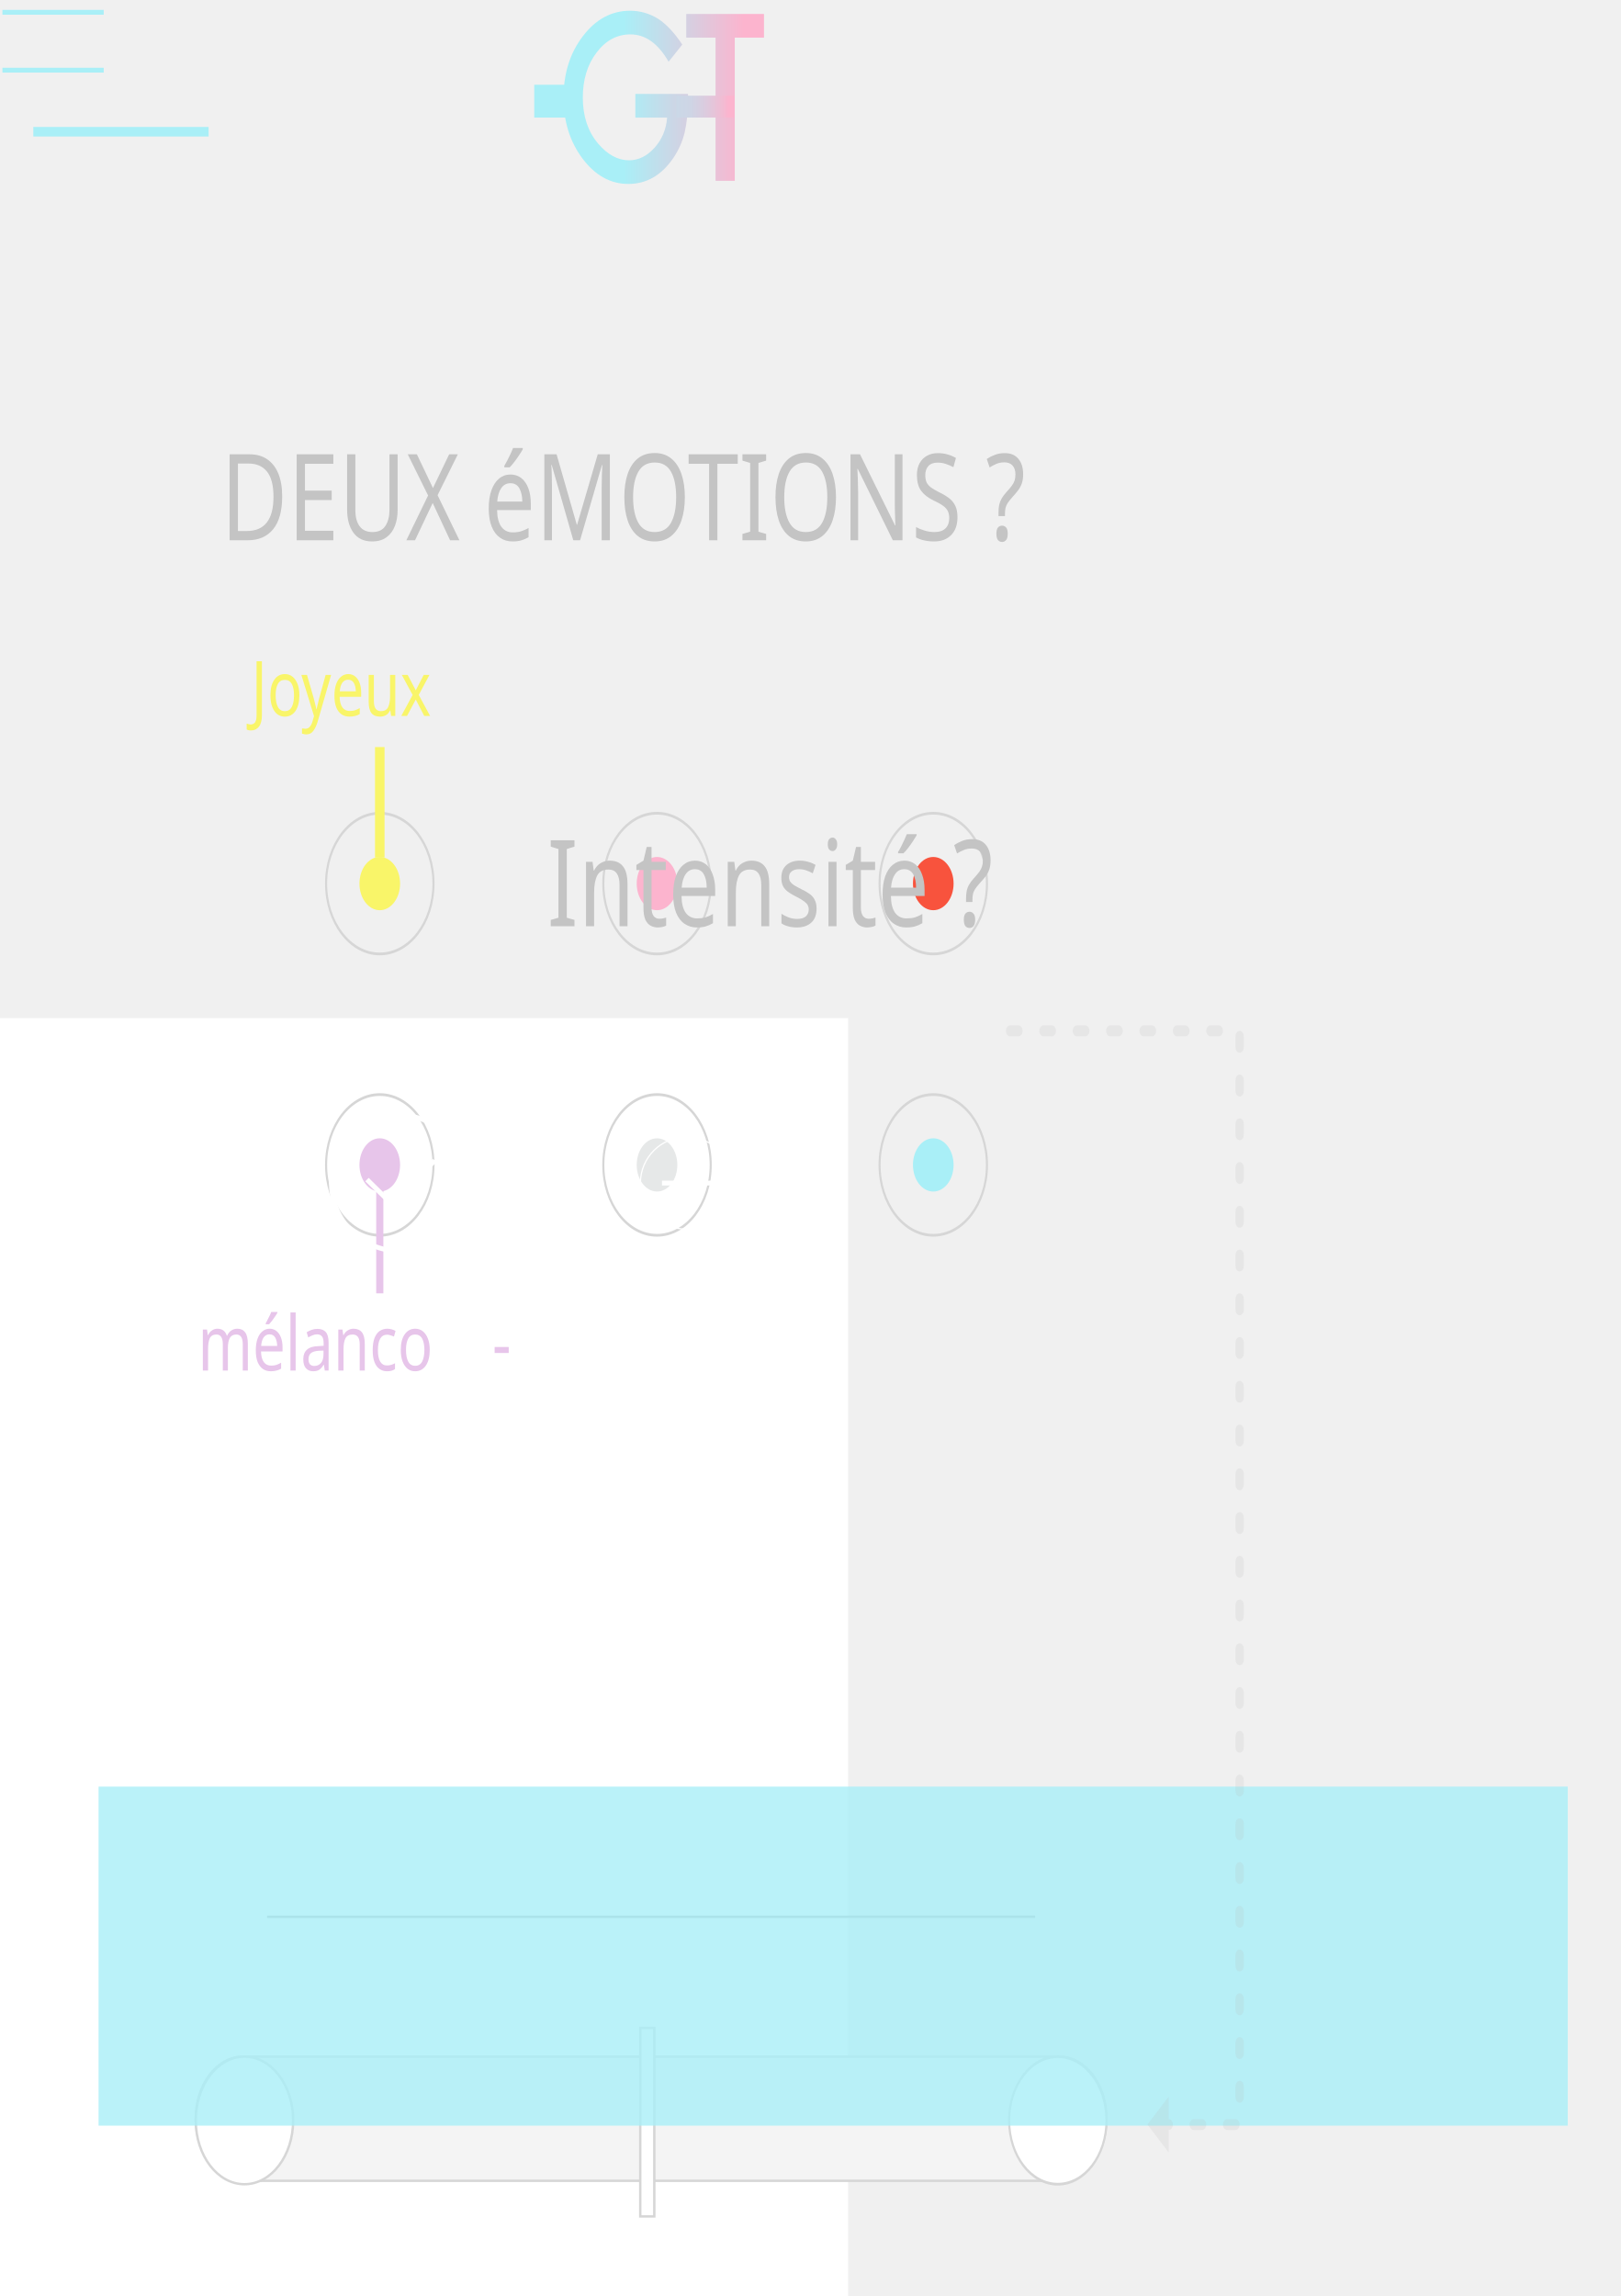
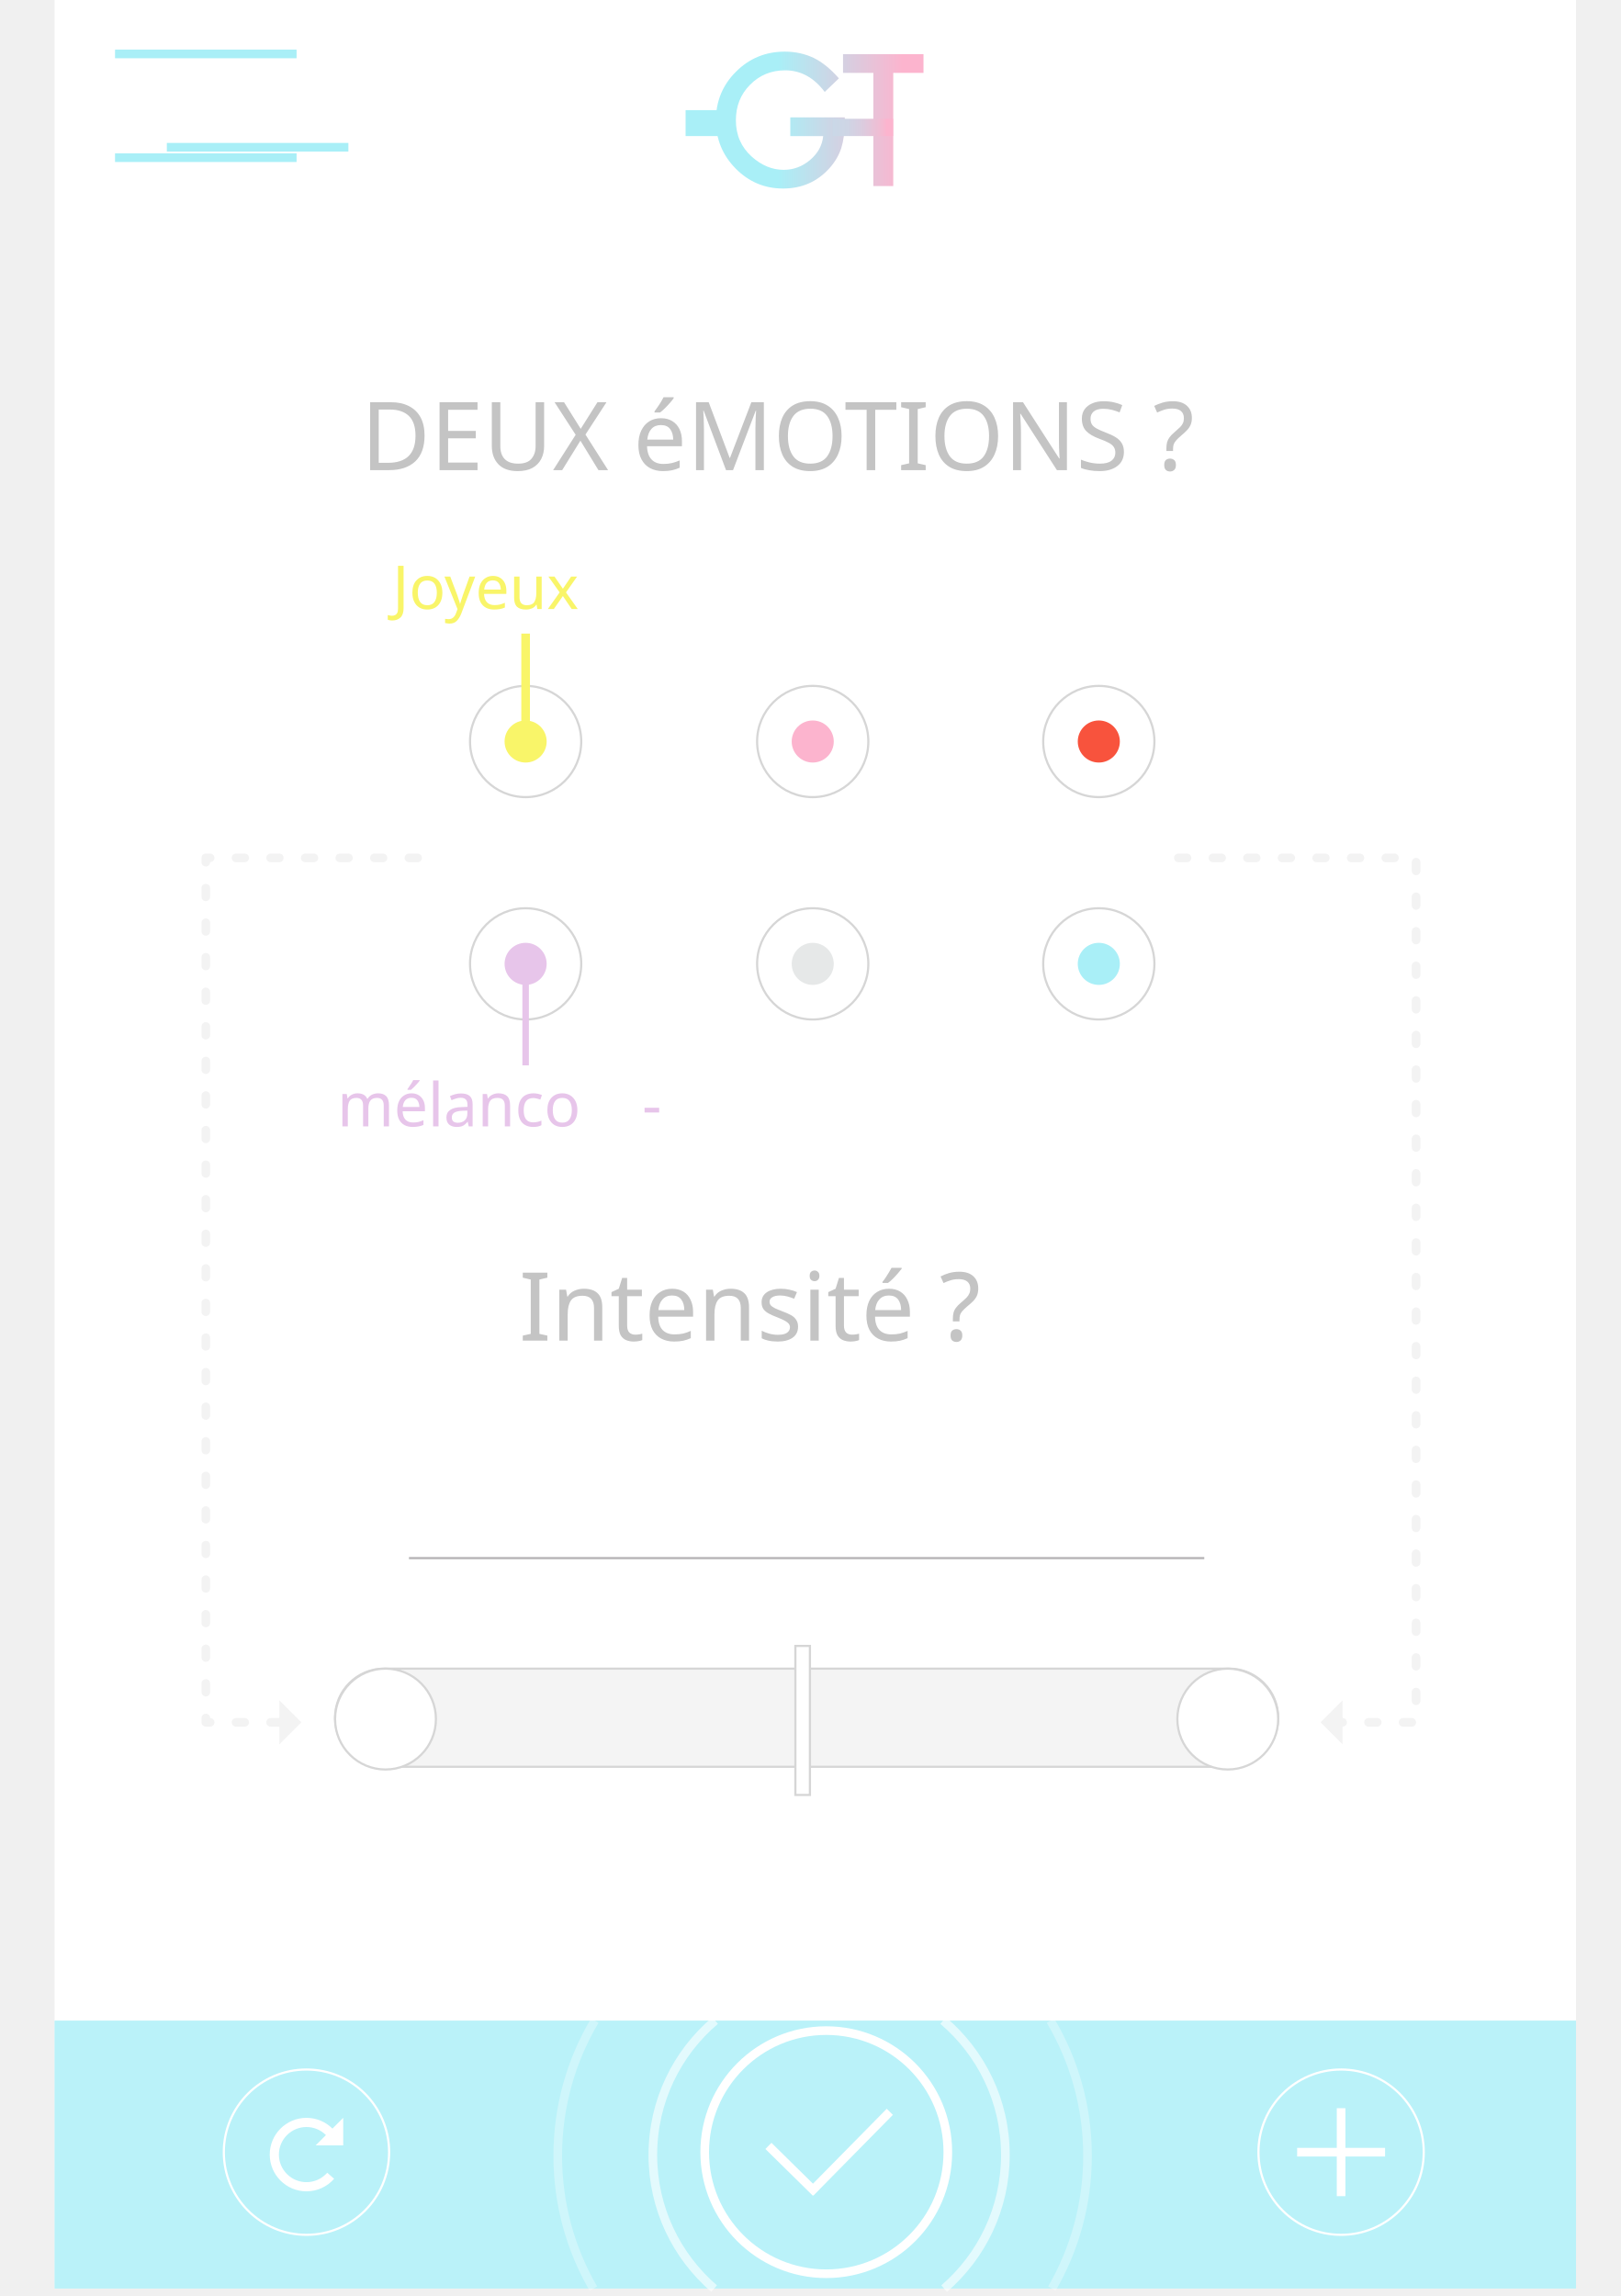
- <svg xmlns="http://www.w3.org/2000/svg" width="336" height="476" id="svg8898" version="1.1">
-   <defs id="defs8900">
-     <linearGradient gradientTransform="matrix(1,0,0,0.9786525,8.166331,470.6495)" id="SVGID_323_" gradientUnits="userSpaceOnUse" x1="120.99" y1="413.476" x2="220.138" y2="413.476">
-       <stop offset="0.299" style="stop-color:#A9EFF7" id="stop5436" />
-       <stop offset="0.9" style="stop-color:#FCB4CE" id="stop5438" />
+ <svg xmlns="http://www.w3.org/2000/svg" version="1.1" width="336" height="476" id="svg11299">
+   <defs id="defs11301">
+     <linearGradient x1="459.507" y1="229.15" x2="483.519" y2="229.15" id="SVGID_324_" gradientUnits="userSpaceOnUse">
+       <stop id="stop5449" style="stop-color:#a9eff7;stop-opacity:1" offset="0.299" />
+       <stop id="stop5451" style="stop-color:#fcb4ce;stop-opacity:1" offset="0.9" />
    </linearGradient>
-     <linearGradient id="SVGID_320_" gradientUnits="userSpaceOnUse" x1="133.863" y1="322.861" x2="218.062" y2="322.861">
-       <stop offset="0.299" style="stop-color:#A9EFF7" id="stop5407" />
-       <stop offset="0.9" style="stop-color:#FCB4CE" id="stop5409" />
+     <linearGradient x1="459.507" y1="229.15" x2="483.519" y2="229.15" id="SVGID_325_" gradientUnits="userSpaceOnUse">
+       <stop id="stop5456" style="stop-color:#a9eff7;stop-opacity:1" offset="0.299" />
+       <stop id="stop5458" style="stop-color:#fcb4ce;stop-opacity:1" offset="0.9" />
    </linearGradient>
-     <linearGradient id="SVGID_321_" gradientUnits="userSpaceOnUse" x1="133.863" y1="322.861" x2="218.062" y2="322.861">
-       <stop offset="0.299" style="stop-color:#A9EFF7" id="stop5414" />
-       <stop offset="0.9" style="stop-color:#FCB4CE" id="stop5416" />
-     </linearGradient>
-     <linearGradient id="SVGID_322_" gradientUnits="userSpaceOnUse" x1="182" y1="325.5" x2="205" y2="325.5">
-       <stop offset="0" style="stop-color:#CAD8E7" id="stop5421" />
-       <stop offset="0.245" style="stop-color:#CED5E5" id="stop5423" />
-       <stop offset="0.513" style="stop-color:#DCCBDE" id="stop5425" />
-       <stop offset="0.792" style="stop-color:#F1BCD3" id="stop5427" />
-       <stop offset="0.9" style="stop-color:#FCB4CE" id="stop5429" />
-     </linearGradient>
-     <linearGradient id="SVGID_324_" gradientUnits="userSpaceOnUse" x1="459.507" y1="229.15" x2="483.519" y2="229.15">
-       <stop offset="0.299" style="stop-color:#A9EFF7" id="stop5449" />
-       <stop offset="0.9" style="stop-color:#FCB4CE" id="stop5451" />
-     </linearGradient>
-     <linearGradient id="SVGID_325_" gradientUnits="userSpaceOnUse" x1="459.507" y1="229.15" x2="483.519" y2="229.15">
-       <stop offset="0.299" style="stop-color:#A9EFF7" id="stop5456" />
-       <stop offset="0.9" style="stop-color:#FCB4CE" id="stop5458" />
-     </linearGradient>
-     <linearGradient id="SVGID_326_" gradientUnits="userSpaceOnUse" x1="473" y1="230" x2="480" y2="230">
-       <stop offset="0" style="stop-color:#CAD8E7" id="stop5463" />
-       <stop offset="0.245" style="stop-color:#CED5E5" id="stop5465" />
-       <stop offset="0.513" style="stop-color:#DCCBDE" id="stop5467" />
-       <stop offset="0.792" style="stop-color:#F1BCD3" id="stop5469" />
-       <stop offset="0.9" style="stop-color:#FCB4CE" id="stop5471" />
+     <linearGradient x1="473" y1="230" x2="480" y2="230" id="SVGID_326_" gradientUnits="userSpaceOnUse">
+       <stop id="stop5463" style="stop-color:#cad8e7;stop-opacity:1" offset="0" />
+       <stop id="stop5465" style="stop-color:#ced5e5;stop-opacity:1" offset="0.245" />
+       <stop id="stop5467" style="stop-color:#dccbde;stop-opacity:1" offset="0.513" />
+       <stop id="stop5469" style="stop-color:#f1bcd3;stop-opacity:1" offset="0.792" />
+       <stop id="stop5471" style="stop-color:#fcb4ce;stop-opacity:1" offset="0.9" />
    </linearGradient>
  </defs>
-   <g id="layer1" transform="translate(0,-576.3622)">
-     <rect style="fill:#ffffff" x="-0.167" y="787.441" width="176" height="265" id="rect2077" />
-     <path style="fill:#f4f4f4;stroke:#d6d6d6;stroke-width:0.495;stroke-miterlimit:10" stroke-miterlimit="10" d="m 229.391,1015.604 c 0,7.109 -4.394,12.875 -9.82,12.875 H 50.406 c -5.426,0 -9.823,-5.766 -9.823,-12.875 l 0,0 c 0,-7.109 4.398,-12.87 9.823,-12.87 H 219.571 c 5.426,0 9.82,5.762 9.82,12.87 l 0,0 z" id="path2087" />
-     <path style="fill:#ffffff;stroke:#d6d6d6;stroke-width:0.495;stroke-miterlimit:10" stroke-miterlimit="10" d="m 60.774,1015.962 c 0,7.308 -4.517,13.229 -10.098,13.229 -5.571,0 -10.093,-5.92 -10.093,-13.229 0,-7.304 4.522,-13.229 10.093,-13.229 5.581,0 10.098,5.925 10.098,13.229 z" id="path2089" />
-     <circle transform="matrix(1.730628,0,0,2.267509,-678.4087,76.9411)" style="fill:#ffffff;stroke:#d6d6d6;stroke-width:0.25;stroke-miterlimit:10" stroke-miterlimit="10" cx="518.717" cy="414.12" r="5.832" id="circle2091" d="m 524.549,414.12 c 0,3.221 -2.611,5.832 -5.832,5.832 -3.221,0 -5.832,-2.611 -5.832,-5.832 0,-3.221 2.611,-5.832 5.832,-5.832 3.221,0 5.832,2.611 5.832,5.832 z" />
-     <rect style="fill:#ffffff;stroke:#d6d6d6;stroke-width:0.495;stroke-miterlimit:10" x="132.735" y="996.777" stroke-miterlimit="10" width="2.911" height="39.087" id="rect2093" />
-     <circle transform="matrix(1.730628,0,0,2.267509,-678.4087,76.9411)" style="fill:none;stroke:#d6d6d6;stroke-width:0.25;stroke-miterlimit:10" stroke-miterlimit="10" cx="437.496" cy="301.037" r="6.432" id="circle2095" d="m 443.928,301.037 c 0,3.552 -2.88,6.432 -6.432,6.432 -3.552,0 -6.432,-2.88 -6.432,-6.432 0,-3.552 2.88,-6.432 6.432,-6.432 3.552,0 6.432,2.88 6.432,6.432 z" />
-     <circle transform="matrix(1.730628,0,0,2.267509,-678.4087,76.9411)" style="fill:#f9f569" cx="437.494" cy="301.037" r="2.434" id="circle2097" d="m 439.928,301.037 c 0,1.344 -1.09,2.434 -2.434,2.434 -1.344,0 -2.434,-1.09 -2.434,-2.434 0,-1.344 1.09,-2.434 2.434,-2.434 1.344,0 2.434,1.09 2.434,2.434 z" />
-     <circle transform="matrix(1.730628,0,0,2.267509,-678.4087,76.9411)" style="fill:none;stroke:#d6d6d6;stroke-width:0.25;stroke-miterlimit:10" stroke-miterlimit="10" cx="470.706" cy="301.037" r="6.433" id="circle2099" d="m 477.139,301.037 c 0,3.553 -2.88,6.433 -6.433,6.433 -3.553,0 -6.433,-2.88 -6.433,-6.433 0,-3.553 2.88,-6.433 6.433,-6.433 3.553,0 6.433,2.88 6.433,6.433 z" />
-     <circle transform="matrix(1.730628,0,0,2.267509,-678.4087,76.9411)" style="fill:#fcb4ce" cx="470.707" cy="301.037" r="2.433" id="circle2101" d="m 473.14,301.037 c 0,1.344 -1.089,2.433 -2.433,2.433 -1.344,0 -2.433,-1.089 -2.433,-2.433 0,-1.344 1.089,-2.433 2.433,-2.433 1.344,0 2.433,1.089 2.433,2.433 z" />
-     <circle transform="matrix(1.730628,0,0,2.267509,-678.4087,76.9411)" style="fill:none;stroke:#d6d6d6;stroke-width:0.25;stroke-miterlimit:10" stroke-miterlimit="10" cx="503.799" cy="301.037" r="6.432" id="circle2103" d="m 510.231,301.037 c 0,3.552 -2.88,6.432 -6.432,6.432 -3.552,0 -6.432,-2.88 -6.432,-6.432 0,-3.552 2.88,-6.432 6.432,-6.432 3.552,0 6.432,2.88 6.432,6.432 z" />
-     <circle transform="matrix(1.730628,0,0,2.267509,-678.4087,76.9411)" style="fill:#f8533d" cx="503.799" cy="301.037" r="2.434" id="circle2105" d="m 506.233,301.037 c 0,1.344 -1.09,2.434 -2.434,2.434 -1.344,0 -2.434,-1.09 -2.434,-2.434 0,-1.344 1.09,-2.434 2.434,-2.434 1.344,0 2.434,1.09 2.434,2.434 z" />
-     <circle transform="matrix(1.730628,0,0,2.267509,-678.4087,76.9411)" style="fill:none;stroke:#d6d6d6;stroke-width:0.25;stroke-miterlimit:10" stroke-miterlimit="10" cx="437.496" cy="326.759" r="6.432" id="circle2107" d="m 443.928,326.759 c 0,3.552 -2.88,6.432 -6.432,6.432 -3.552,0 -6.432,-2.88 -6.432,-6.432 0,-3.552 2.88,-6.432 6.432,-6.432 3.552,0 6.432,2.88 6.432,6.432 z" />
-     <circle transform="matrix(1.730628,0,0,2.267509,-678.4087,76.9411)" style="fill:#e7c5ea" cx="437.494" cy="326.759" r="2.434" id="circle2109" d="m 439.928,326.759 c 0,1.344 -1.09,2.434 -2.434,2.434 -1.344,0 -2.434,-1.09 -2.434,-2.434 0,-1.344 1.09,-2.434 2.434,-2.434 1.344,0 2.434,1.09 2.434,2.434 z" />
-     <circle transform="matrix(1.730628,0,0,2.267509,-678.4087,76.9411)" style="fill:none;stroke:#d6d6d6;stroke-width:0.25;stroke-miterlimit:10" stroke-miterlimit="10" cx="470.706" cy="326.759" r="6.433" id="circle2111" d="m 477.139,326.759 c 0,3.553 -2.88,6.433 -6.433,6.433 -3.553,0 -6.433,-2.88 -6.433,-6.433 0,-3.553 2.88,-6.433 6.433,-6.433 3.553,0 6.433,2.88 6.433,6.433 z" />
-     <circle transform="matrix(1.730628,0,0,2.267509,-678.4087,76.9411)" style="fill:#e6e8e8" cx="470.707" cy="326.759" r="2.433" id="circle2113" d="m 473.14,326.759 c 0,1.344 -1.089,2.433 -2.433,2.433 -1.344,0 -2.433,-1.089 -2.433,-2.433 0,-1.344 1.089,-2.433 2.433,-2.433 1.344,0 2.433,1.089 2.433,2.433 z" />
-     <circle transform="matrix(1.730628,0,0,2.267509,-678.4087,76.9411)" style="fill:none;stroke:#d6d6d6;stroke-width:0.25;stroke-miterlimit:10" stroke-miterlimit="10" cx="503.799" cy="326.759" r="6.432" id="circle2115" d="m 510.231,326.759 c 0,3.552 -2.88,6.432 -6.432,6.432 -3.552,0 -6.432,-2.88 -6.432,-6.432 0,-3.552 2.88,-6.432 6.432,-6.432 3.552,0 6.432,2.88 6.432,6.432 z" />
-     <circle transform="matrix(1.730628,0,0,2.267509,-678.4087,76.9411)" style="fill:#a9eff7" cx="503.799" cy="326.759" r="2.434" id="circle2117" d="m 506.233,326.759 c 0,1.344 -1.09,2.434 -2.434,2.434 -1.344,0 -2.434,-1.09 -2.434,-2.434 0,-1.344 1.09,-2.434 2.434,-2.434 1.344,0 2.434,1.09 2.434,2.434 z" />
-     <g transform="matrix(1.730628,0,0,2.267509,-678.4087,76.9411)" id="g2119">
-       <rect style="fill:none" x="415.707" y="340.663" width="56.649" height="4.988" id="rect2121" />
+   <g transform="translate(0,-576.3622)" id="layer1">
+     <rect width="315.423" height="474.927" x="11.305" y="575.896" id="rect2077" style="fill:#ffffff" />
+     <path d="m 264.986,932.471 c 0,5.618 -4.55,10.176 -10.169,10.176 H 79.635 c -5.618,0 -10.172,-4.558 -10.172,-10.176 l 0,0 c 0,-5.618 4.554,-10.172 10.172,-10.172 H 254.817 c 5.618,0 10.169,4.554 10.169,10.172 l 0,0 z" id="path2087" style="fill:#f4f4f4;stroke:#d6d6d6;stroke-width:0.448;stroke-miterlimit:10" />
+     <path d="m 90.372,932.754 c 0,5.776 -4.678,10.456 -10.457,10.456 -5.769,0 -10.452,-4.679 -10.452,-10.456 0,-5.773 4.683,-10.456 10.452,-10.456 5.78,0 10.457,4.683 10.457,10.456 z" id="path2089" style="fill:#ffffff;stroke:#d6d6d6;stroke-width:0.448;stroke-miterlimit:10" />
+     <circle cx="518.717" cy="414.12" r="5.832" transform="matrix(1.792178,0,0,1.792178,-675.0995,190.5776)" id="circle2091" style="fill:#ffffff;stroke:#d6d6d6;stroke-width:0.25;stroke-miterlimit:10" />
+     <rect width="3.014" height="30.894" x="164.893" y="917.591" id="rect2093" style="fill:#ffffff;stroke:#d6d6d6;stroke-width:0.448;stroke-miterlimit:10" />
+     <circle cx="437.496" cy="301.037" r="6.432" transform="matrix(1.792178,0,0,1.792178,-675.0995,190.5776)" id="circle2095" style="fill:none;stroke:#d6d6d6;stroke-width:0.25;stroke-miterlimit:10" />
+     <circle cx="437.494" cy="301.037" r="2.434" transform="matrix(1.792178,0,0,1.792178,-675.0995,190.5776)" id="circle2097" style="fill:#f9f569" />
+     <circle cx="470.706" cy="301.037" r="6.433" transform="matrix(1.792178,0,0,1.792178,-675.0995,190.5776)" id="circle2099" style="fill:none;stroke:#d6d6d6;stroke-width:0.25;stroke-miterlimit:10" />
+     <circle cx="470.707" cy="301.037" r="2.433" transform="matrix(1.792178,0,0,1.792178,-675.0995,190.5776)" id="circle2101" style="fill:#fcb4ce" />
+     <circle cx="503.799" cy="301.037" r="6.432" transform="matrix(1.792178,0,0,1.792178,-675.0995,190.5776)" id="circle2103" style="fill:none;stroke:#d6d6d6;stroke-width:0.25;stroke-miterlimit:10" />
+     <circle cx="503.799" cy="301.037" r="2.434" transform="matrix(1.792178,0,0,1.792178,-675.0995,190.5776)" id="circle2105" style="fill:#f8533d" />
+     <circle cx="437.496" cy="326.759" r="6.432" transform="matrix(1.792178,0,0,1.792178,-675.0995,190.5776)" id="circle2107" style="fill:none;stroke:#d6d6d6;stroke-width:0.25;stroke-miterlimit:10" />
+     <circle cx="437.494" cy="326.759" r="2.434" transform="matrix(1.792178,0,0,1.792178,-675.0995,190.5776)" id="circle2109" style="fill:#e7c5ea" />
+     <circle cx="470.706" cy="326.759" r="6.433" transform="matrix(1.792178,0,0,1.792178,-675.0995,190.5776)" id="circle2111" style="fill:none;stroke:#d6d6d6;stroke-width:0.25;stroke-miterlimit:10" />
+     <circle cx="470.707" cy="326.759" r="2.433" transform="matrix(1.792178,0,0,1.792178,-675.0995,190.5776)" id="circle2113" style="fill:#e6e8e8" />
+     <circle cx="503.799" cy="326.759" r="6.432" transform="matrix(1.792178,0,0,1.792178,-675.0995,190.5776)" id="circle2115" style="fill:none;stroke:#d6d6d6;stroke-width:0.25;stroke-miterlimit:10" />
+     <circle cx="503.799" cy="326.759" r="2.434" transform="matrix(1.792178,0,0,1.792178,-675.0995,190.5776)" id="circle2117" style="fill:#a9eff7" />
+     <g transform="matrix(1.792178,0,0,1.792178,-675.0995,190.5776)" id="g2119">
+       <rect width="56.649" height="4.988" x="415.707" y="340.663" id="rect2121" style="fill:none" />
      <text transform="translate(415.707,345.562)" id="text2123">
-         <tspan style="font-size:7px;fill:#e7c5ea;font-family:Quicksand-Regular" x="0" y="0" font-size="7" id="tspan2125">mélanco</tspan>
-         <tspan style="font-size:7px;fill:#e7c5ea;font-family:Quicksand-Regular" x="35.265" y="0" font-size="7" id="tspan2127">-</tspan>
+         <tspan x="0" y="0" id="tspan2125" style="font-size:7px;fill:#e7c5ea;font-family:Quicksand-Regular">mélanco</tspan>
+         <tspan x="35.265" y="0" id="tspan2127" style="font-size:7px;fill:#e7c5ea;font-family:Quicksand-Regular">-</tspan>
      </text>
    </g>
-     <line style="fill:none;stroke:#e7c5ea;stroke-width:1.486;stroke-miterlimit:10" stroke-miterlimit="10" x1="78.734" y1="821.593" x2="78.734" y2="844.493" id="line2129" />
-     <rect style="fill:none" x="19.651" y="767.003" width="175.5" height="18.864" id="rect4396" />
-     <text y="601.376" x="52.384" style="font-size:21.791px;fill:#c4c4c4;font-family:Quicksand-Regular" font-size="11" id="text4398" transform="scale(0.8736296,1.14465)">DEUX éMOTIONS ?</text>
-     <g transform="matrix(1.730628,0,0,2.267509,-642.3954,-71.35604)" id="g4412">
-       <rect style="fill:none" x="382.272" y="362.64" width="176.396" height="11.333" id="rect4414" />
-       <text style="font-size:11px;fill:#c4c4c4;font-family:Quicksand-Regular" transform="translate(436.7285,370.3398)" font-size="11" id="text4416">Intensité ?</text>
+     <line style="fill:none;stroke:#e7c5ea;stroke-width:1.344;stroke-miterlimit:10" stroke-miterlimit="10" x1="108.971" y1="779.131" x2="108.971" y2="797.23" id="line2129" />
+     <rect width="314.527" height="33.808" x="11.305" y="660.03" id="rect4396" style="fill:none" />
+     <text x="74.829" y="673.83" id="text4398" style="font-size:19.714px;fill:#c4c4c4;font-family:Quicksand-Regular">DEUX éMOTIONS ?</text>
+     <g transform="matrix(1.792178,0,0,1.792178,-675.0995,190.5776)" id="g4412">
+       <rect width="176.396" height="11.333" x="382.272" y="362.64" id="rect4414" style="fill:none" />
+       <text transform="translate(436.7285,370.3398)" id="text4416" style="font-size:11px;fill:#c4c4c4;font-family:Quicksand-Regular">Intensité ?</text>
    </g>
-     <line style="fill:#f4f4f4;stroke:#b5b4b5;stroke-width:0.495;stroke-miterlimit:10" stroke-miterlimit="10" x1="55.378" y1="973.741" x2="214.595" y2="973.741" id="line4418" />
-     <rect style="opacity:0.8;fill:#a9eff7" x="20.435" y="946.755" width="304.591" height="70.293" id="rect5056" />
-     <circle transform="translate(-389.5,357.411)" style="fill:none;stroke:#ffffff;stroke-width:0.25;stroke-miterlimit:10" stroke-miterlimit="10" cx="531.827" cy="464.221" r="9.561" id="circle5058" d="m 541.388,464.221 c 0,5.28 -4.281,9.561 -9.561,9.561 -5.28,0 -9.561,-4.281 -9.561,-9.561 0,-5.28 4.281,-9.561 9.561,-9.561 5.28,0 9.561,4.281 9.561,9.561 z" />
-     <circle transform="translate(-389.5,357.411)" style="fill:none;stroke:#ffffff;stroke-width:0.25;stroke-miterlimit:10" stroke-miterlimit="10" cx="412.144" cy="464.221" r="9.561" id="circle5060" d="m 421.705,464.221 c 0,5.28 -4.281,9.561 -9.561,9.561 -5.28,0 -9.561,-4.281 -9.561,-9.561 0,-5.28 4.281,-9.561 9.561,-9.561 5.28,0 9.561,4.281 9.561,9.561 z" />
-     <circle transform="translate(-389.5,357.411)" style="fill:none;stroke:#ffffff;stroke-miterlimit:10" stroke-miterlimit="10" cx="472.272" cy="464.221" r="14.062" id="circle5062" d="m 486.334,464.221 c 0,7.766 -6.296,14.062 -14.062,14.062 -7.766,0 -14.062,-6.296 -14.062,-14.062 0,-7.766 6.296,-14.062 14.062,-14.062 7.766,0 14.062,6.296 14.062,14.062 z" />
-     <g transform="translate(-389.5,357.411)" id="g5064">
+     <line style="fill:#f4f4f4;stroke:#b5b4b5;stroke-width:0.448;stroke-miterlimit:10" stroke-miterlimit="10" x1="84.784" y1="899.384" x2="249.664" y2="899.384" id="line4418" />
+     <g transform="matrix(1.792178,0,0,1.792178,-675.0995,190.5776)" id="g4420" style="opacity:0.4">
+       <g id="g4422" style="opacity:0.4">
+         <polyline style="fill:none;stroke:#b5b4b5;stroke-linecap:round;stroke-linejoin:round;stroke-dasharray:1, 3" points="    409,414.5 400.5,414.5 400.5,314.5 427,314.5   " id="polyline4424" />
+         <g id="g4426">
+           <polygon points="409,417.052 409,411.949 411.551,414.5 " id="polygon4428" style="fill:#b5b4b5" />
+         </g>
+       </g>
+     </g>
+     <rect width="315.423" height="55.558" x="11.305" y="995.265" id="rect5056" style="opacity:0.8;fill:#a9eff7" />
+     <circle cx="531.827" cy="464.221" r="9.561" transform="matrix(1.792178,0,0,1.792178,-675.0995,190.5776)" id="circle5058" style="fill:none;stroke:#ffffff;stroke-width:0.25;stroke-miterlimit:10" />
+     <circle cx="412.144" cy="464.221" r="9.561" transform="matrix(1.792178,0,0,1.792178,-675.0995,190.5776)" id="circle5060" style="fill:none;stroke:#ffffff;stroke-width:0.25;stroke-miterlimit:10" />
+     <circle cx="472.272" cy="464.221" r="14.062" transform="matrix(1.792178,0,0,1.792178,-675.0995,190.5776)" id="circle5062" style="fill:none;stroke:#ffffff;stroke-miterlimit:10" />
+     <g transform="matrix(1.792178,0,0,1.792178,-675.0995,190.5776)" id="g5064">
      <line style="fill:none;stroke:#ffffff;stroke-miterlimit:10" stroke-miterlimit="10" x1="531.827" y1="459.134" x2="531.827" y2="469.309" id="line5066" />
      <line style="fill:none;stroke:#ffffff;stroke-miterlimit:10" stroke-miterlimit="10" x1="526.741" y1="464.222" x2="536.913" y2="464.222" id="line5068" />
    </g>
-     <g transform="translate(-389.5,357.411)" id="g5070">
-       <path style="fill:#ffffff" d="m 416.395,463.437 h -3.188 l 1.191,-1.191 c -0.603,-0.603 -1.403,-0.935 -2.255,-0.935 -0.85,0 -1.652,0.332 -2.253,0.935 -0.603,0.602 -0.935,1.402 -0.935,2.255 0,0.851 0.332,1.651 0.935,2.253 0.601,0.603 1.403,0.935 2.253,0.935 0.852,0 1.652,-0.332 2.255,-0.935 0.049,-0.05 0.099,-0.103 0.146,-0.155 l 0.799,0.7 c -0.779,0.89 -1.925,1.452 -3.199,1.452 -2.348,0 -4.25,-1.903 -4.25,-4.25 0,-2.35 1.902,-4.251 4.25,-4.251 1.174,0 2.237,0.476 3.006,1.244 l 1.245,-1.244 v 3.187 z" id="path5072" />
+     <g transform="matrix(1.792178,0,0,1.792178,-675.0995,190.5776)" id="g5070">
+       <path d="m 416.395,463.437 h -3.188 l 1.191,-1.191 c -0.603,-0.603 -1.403,-0.935 -2.255,-0.935 -0.85,0 -1.652,0.332 -2.253,0.935 -0.603,0.602 -0.935,1.402 -0.935,2.255 0,0.851 0.332,1.651 0.935,2.253 0.601,0.603 1.403,0.935 2.253,0.935 0.852,0 1.652,-0.332 2.255,-0.935 0.049,-0.05 0.099,-0.103 0.146,-0.155 l 0.799,0.7 c -0.779,0.89 -1.925,1.452 -3.199,1.452 -2.348,0 -4.25,-1.903 -4.25,-4.25 0,-2.35 1.902,-4.251 4.25,-4.251 1.174,0 2.237,0.476 3.006,1.244 l 1.245,-1.244 v 3.187 z" id="path5072" style="fill:#ffffff" />
    </g>
-     <path style="opacity:0.3;fill:none;stroke:#ffffff;stroke-miterlimit:10" stroke-miterlimit="10" d="m 55.834,837.415 c -2.622,-4.517 -4.123,-9.764 -4.123,-15.362 0,-5.715 1.564,-11.063 4.288,-15.643" id="path5074" />
-     <path style="opacity:0.3;fill:none;stroke:#ffffff;stroke-miterlimit:10" stroke-miterlimit="10" d="m 108.705,806.411 c 2.724,4.578 4.288,9.928 4.288,15.642 0,5.597 -1.501,10.844 -4.122,15.359" id="path5076" />
-     <path style="opacity:0.6;fill:none;stroke:#ffffff;stroke-miterlimit:10" stroke-miterlimit="10" d="m 69.799,837.415 c -4.34,-3.739 -7.088,-9.275 -7.088,-15.454 0,-6.233 2.797,-11.812 7.204,-15.553" id="path5078" />
-     <path style="opacity:0.6;fill:none;stroke:#ffffff;stroke-miterlimit:10" stroke-miterlimit="10" d="m 96.291,806.408 c 4.406,3.74 7.202,9.319 7.202,15.553 0,6.179 -2.747,11.715 -7.087,15.454" id="path5080" />
-     <g transform="translate(-389.5,357.411)" id="g5082">
+     <path d="m 123.018,1050.83 c -4.699,-8.095 -7.389,-17.499 -7.389,-27.531 0,-10.242 2.803,-19.827 7.685,-28.035" id="path5074" style="opacity:0.3;fill:none;stroke:#ffffff;stroke-width:1.792;stroke-miterlimit:10" />
+     <path d="m 217.773,995.266 c 4.882,8.205 7.685,17.793 7.685,28.033 0,10.031 -2.69,19.434 -7.387,27.526" id="path5076" style="opacity:0.3;fill:none;stroke:#ffffff;stroke-width:1.792;stroke-miterlimit:10" />
+     <path d="m 148.046,1050.83 c -7.778,-6.701 -12.703,-16.622 -12.703,-27.696 0,-11.171 5.013,-21.169 12.911,-27.874" id="path5078" style="opacity:0.6;fill:none;stroke:#ffffff;stroke-width:1.792;stroke-miterlimit:10" />
+     <path d="m 195.524,995.26 c 7.896,6.703 12.907,16.701 12.907,27.874 0,11.074 -4.923,20.995 -12.701,27.696" id="path5080" style="opacity:0.6;fill:none;stroke:#ffffff;stroke-width:1.792;stroke-miterlimit:10" />
+     <g transform="matrix(1.792178,0,0,1.792178,-675.0995,190.5776)" id="g5082">
      <line style="fill:none;stroke:#ffffff;stroke-miterlimit:10" stroke-miterlimit="10" x1="479.623" y1="459.552" x2="470.426" y2="468.891" id="line5084" />
      <line style="fill:none;stroke:#ffffff;stroke-miterlimit:10" stroke-miterlimit="10" x1="465.581" y1="463.496" x2="471.062" y2="468.891" id="line5086" />
    </g>
-     <line style="fill:none;stroke:#a9eff7;stroke-miterlimit:10" stroke-miterlimit="10" x1="0.5" y1="578.911" x2="21.5" y2="578.911" id="line5088" />
-     <line stroke-miterlimit="10" x1="6.907" y1="603.67" x2="43.25" y2="603.67" id="line5090" style="fill:none;stroke:#a9eff7;stroke-width:1.981;stroke-miterlimit:10" />
-     <line style="fill:none;stroke:#a9eff7;stroke-miterlimit:10" stroke-miterlimit="10" x1="0.5" y1="590.911" x2="21.5" y2="590.911" id="line5092" />
-     <g transform="matrix(1.730628,0,0,2.267509,-678.4087,76.9411)" style="opacity:0.4" id="g5094">
-       <g style="opacity:0.4" id="g5096">
+     <line style="fill:none;stroke:#a9eff7;stroke-width:1.792;stroke-miterlimit:10" stroke-miterlimit="10" x1="23.85" y1="587.545" x2="61.486" y2="587.545" id="line5088" />
+     <line stroke-miterlimit="10" x1="34.589" y1="606.89" x2="72.225" y2="606.89" id="line5090" style="fill:none;stroke:#a9eff7;stroke-width:1.792;stroke-miterlimit:10" />
+     <line style="fill:none;stroke:#a9eff7;stroke-width:1.792;stroke-miterlimit:10" stroke-miterlimit="10" x1="23.85" y1="609.051" x2="61.486" y2="609.051" id="line5092" />
+     <g transform="matrix(1.792178,0,0,1.792178,-675.0995,190.5776)" id="g5094" style="opacity:0.4">
+       <g id="g5096" style="opacity:0.4">
        <polyline style="fill:none;stroke:#b5b4b5;stroke-linecap:round;stroke-linejoin:round;stroke-dasharray:1, 3" points="    531,414.5 540.5,414.5 540.5,314.5 513,314.5   " id="polyline5098" />
        <g id="g5100">
-           <polygon style="fill:#b5b4b5" points="532,417.051 529.449,414.5 532,411.948 " id="polygon5102" />
+           <polygon points="532,411.948 532,417.051 529.449,414.5 " id="polygon5102" style="fill:#b5b4b5" />
        </g>
      </g>
    </g>
-     <line style="fill:none;stroke:#f9f569;stroke-width:1.981;stroke-miterlimit:10" stroke-miterlimit="10" x1="78.731" y1="731.24" x2="78.731" y2="754.14" id="line5152" />
-     <g transform="matrix(1.730628,0,0,2.267509,-678.4087,76.9411)" id="g5154">
-       <rect style="fill:none" x="422.095" y="280.809" width="30.802" height="4.988" id="rect5156" />
-       <text style="font-size:7px;fill:#f9f569;font-family:Quicksand-Regular" transform="translate(422.0947,285.709)" font-size="7" id="text5158">Joyeux</text>
+     <line style="fill:none;stroke:#f9f569;stroke-width:1.792;stroke-miterlimit:10" stroke-miterlimit="10" x1="108.968" y1="707.718" x2="108.968" y2="725.817" id="line5152" />
+     <g transform="matrix(1.792178,0,0,1.792178,-675.0995,190.5776)" id="g5154">
+       <rect width="30.802" height="4.988" x="422.095" y="280.809" id="rect5156" style="fill:none" />
+       <text transform="translate(422.0947,285.709)" id="text5158" style="font-size:7px;fill:#f9f569;font-family:Quicksand-Regular">Joyeux</text>
    </g>
-     <g transform="matrix(1.730628,0,0,2.267509,-678.4087,76.9411)" id="g5442">
+     <g transform="matrix(1.792178,0,0,1.792178,-675.0995,190.5776)" id="g5442">
      <g id="g5444">
        <g id="g5446">
-           <linearGradient id="linearGradient10622" gradientUnits="userSpaceOnUse" x1="459.507" y1="229.15" x2="483.519" y2="229.15">
-             <stop offset="0.299" style="stop-color:#A9EFF7" id="stop10624" />
-             <stop offset="0.9" style="stop-color:#FCB4CE" id="stop10626" />
+           <linearGradient x1="459.507" y1="229.15" x2="483.519" y2="229.15" id="linearGradient11271" gradientUnits="userSpaceOnUse">
+             <stop id="stop11273" style="stop-color:#a9eff7;stop-opacity:1" offset="0.299" />
+             <stop id="stop11275" style="stop-color:#fcb4ce;stop-opacity:1" offset="0.9" />
          </linearGradient>
-           <path style="fill:url(#SVGID_324_)" d="m 468.111,228.839 h 6.304 v 0.504 c 0,1.146 -0.135,2.16 -0.405,3.043 -0.264,0.817 -0.708,1.581 -1.333,2.292 -1.417,1.594 -3.218,2.391 -5.404,2.391 -2.135,0 -3.962,-0.771 -5.483,-2.312 -1.521,-1.548 -2.282,-3.405 -2.282,-5.572 0,-2.213 0.773,-4.09 2.321,-5.631 1.548,-1.548 3.432,-2.322 5.651,-2.322 1.192,0 2.306,0.243 3.34,0.728 0.987,0.485 1.959,1.274 2.914,2.365 l -1.64,1.571 c -1.252,-1.666 -2.776,-2.5 -4.575,-2.5 -1.613,0 -2.967,0.557 -4.061,1.67 -1.093,1.093 -1.64,2.463 -1.64,4.11 0,1.699 0.609,3.099 1.828,4.199 1.139,1.021 2.374,1.532 3.704,1.532 1.133,0 2.15,-0.381 3.054,-1.144 0.902,-0.769 1.406,-1.688 1.511,-2.759 h -3.804 v -2.165 z" id="path5453" />
-           <linearGradient id="linearGradient10629" gradientUnits="userSpaceOnUse" x1="459.507" y1="229.15" x2="483.519" y2="229.15">
-             <stop offset="0.299" style="stop-color:#A9EFF7" id="stop10631" />
-             <stop offset="0.9" style="stop-color:#FCB4CE" id="stop10633" />
+           <path d="m 468.111,228.839 h 6.304 v 0.504 c 0,1.146 -0.135,2.16 -0.405,3.043 -0.264,0.817 -0.708,1.581 -1.333,2.292 -1.417,1.594 -3.218,2.391 -5.404,2.391 -2.135,0 -3.962,-0.771 -5.483,-2.312 -1.521,-1.548 -2.282,-3.405 -2.282,-5.572 0,-2.213 0.773,-4.09 2.321,-5.631 1.548,-1.548 3.432,-2.322 5.651,-2.322 1.192,0 2.306,0.243 3.34,0.728 0.987,0.485 1.959,1.274 2.914,2.365 l -1.64,1.571 c -1.252,-1.666 -2.776,-2.5 -4.575,-2.5 -1.613,0 -2.967,0.557 -4.061,1.67 -1.093,1.093 -1.64,2.463 -1.64,4.11 0,1.699 0.609,3.099 1.828,4.199 1.139,1.021 2.374,1.532 3.704,1.532 1.133,0 2.15,-0.381 3.054,-1.144 0.902,-0.769 1.406,-1.688 1.511,-2.759 h -3.804 v -2.165 z" id="path5453" style="fill:url(#SVGID_324_)" />
+           <linearGradient x1="459.507" y1="229.15" x2="483.519" y2="229.15" id="linearGradient11278" gradientUnits="userSpaceOnUse">
+             <stop id="stop11280" style="stop-color:#a9eff7;stop-opacity:1" offset="0.299" />
+             <stop id="stop11282" style="stop-color:#fcb4ce;stop-opacity:1" offset="0.9" />
          </linearGradient>
-           <path style="fill:url(#SVGID_325_)" d="m 480.021,223.692 v 13.091 h -2.302 v -13.091 h -3.507 v -2.164 h 9.307 v 2.164 h -3.498 z" id="path5460" />
+           <path d="m 480.021,223.692 v 13.091 h -2.302 v -13.091 h -3.507 v -2.164 h 9.307 v 2.164 h -3.498 z" id="path5460" style="fill:url(#SVGID_325_)" />
        </g>
      </g>
-       <linearGradient id="linearGradient10636" gradientUnits="userSpaceOnUse" x1="473" y1="230" x2="480" y2="230">
-         <stop offset="0" style="stop-color:#CAD8E7" id="stop10638" />
-         <stop offset="0.245" style="stop-color:#CED5E5" id="stop10640" />
-         <stop offset="0.513" style="stop-color:#DCCBDE" id="stop10642" />
-         <stop offset="0.792" style="stop-color:#F1BCD3" id="stop10644" />
-         <stop offset="0.9" style="stop-color:#FCB4CE" id="stop10646" />
+       <linearGradient x1="473" y1="230" x2="480" y2="230" id="linearGradient11285" gradientUnits="userSpaceOnUse">
+         <stop id="stop11287" style="stop-color:#cad8e7;stop-opacity:1" offset="0" />
+         <stop id="stop11289" style="stop-color:#ced5e5;stop-opacity:1" offset="0.245" />
+         <stop id="stop11291" style="stop-color:#dccbde;stop-opacity:1" offset="0.513" />
+         <stop id="stop11293" style="stop-color:#f1bcd3;stop-opacity:1" offset="0.792" />
+         <stop id="stop11295" style="stop-color:#fcb4ce;stop-opacity:1" offset="0.9" />
      </linearGradient>
-       <rect style="fill:url(#SVGID_326_)" x="473" y="229" width="7" height="2" id="rect5473" />
-       <rect style="fill:#a9eff7" x="456" y="228" width="4" height="3" id="rect5475" />
+       <rect width="7" height="2" x="473" y="229" id="rect5473" style="fill:url(#SVGID_326_)" />
+       <rect width="4" height="3" x="456" y="228" id="rect5475" style="fill:#a9eff7" />
    </g>
  </g>
</svg>
